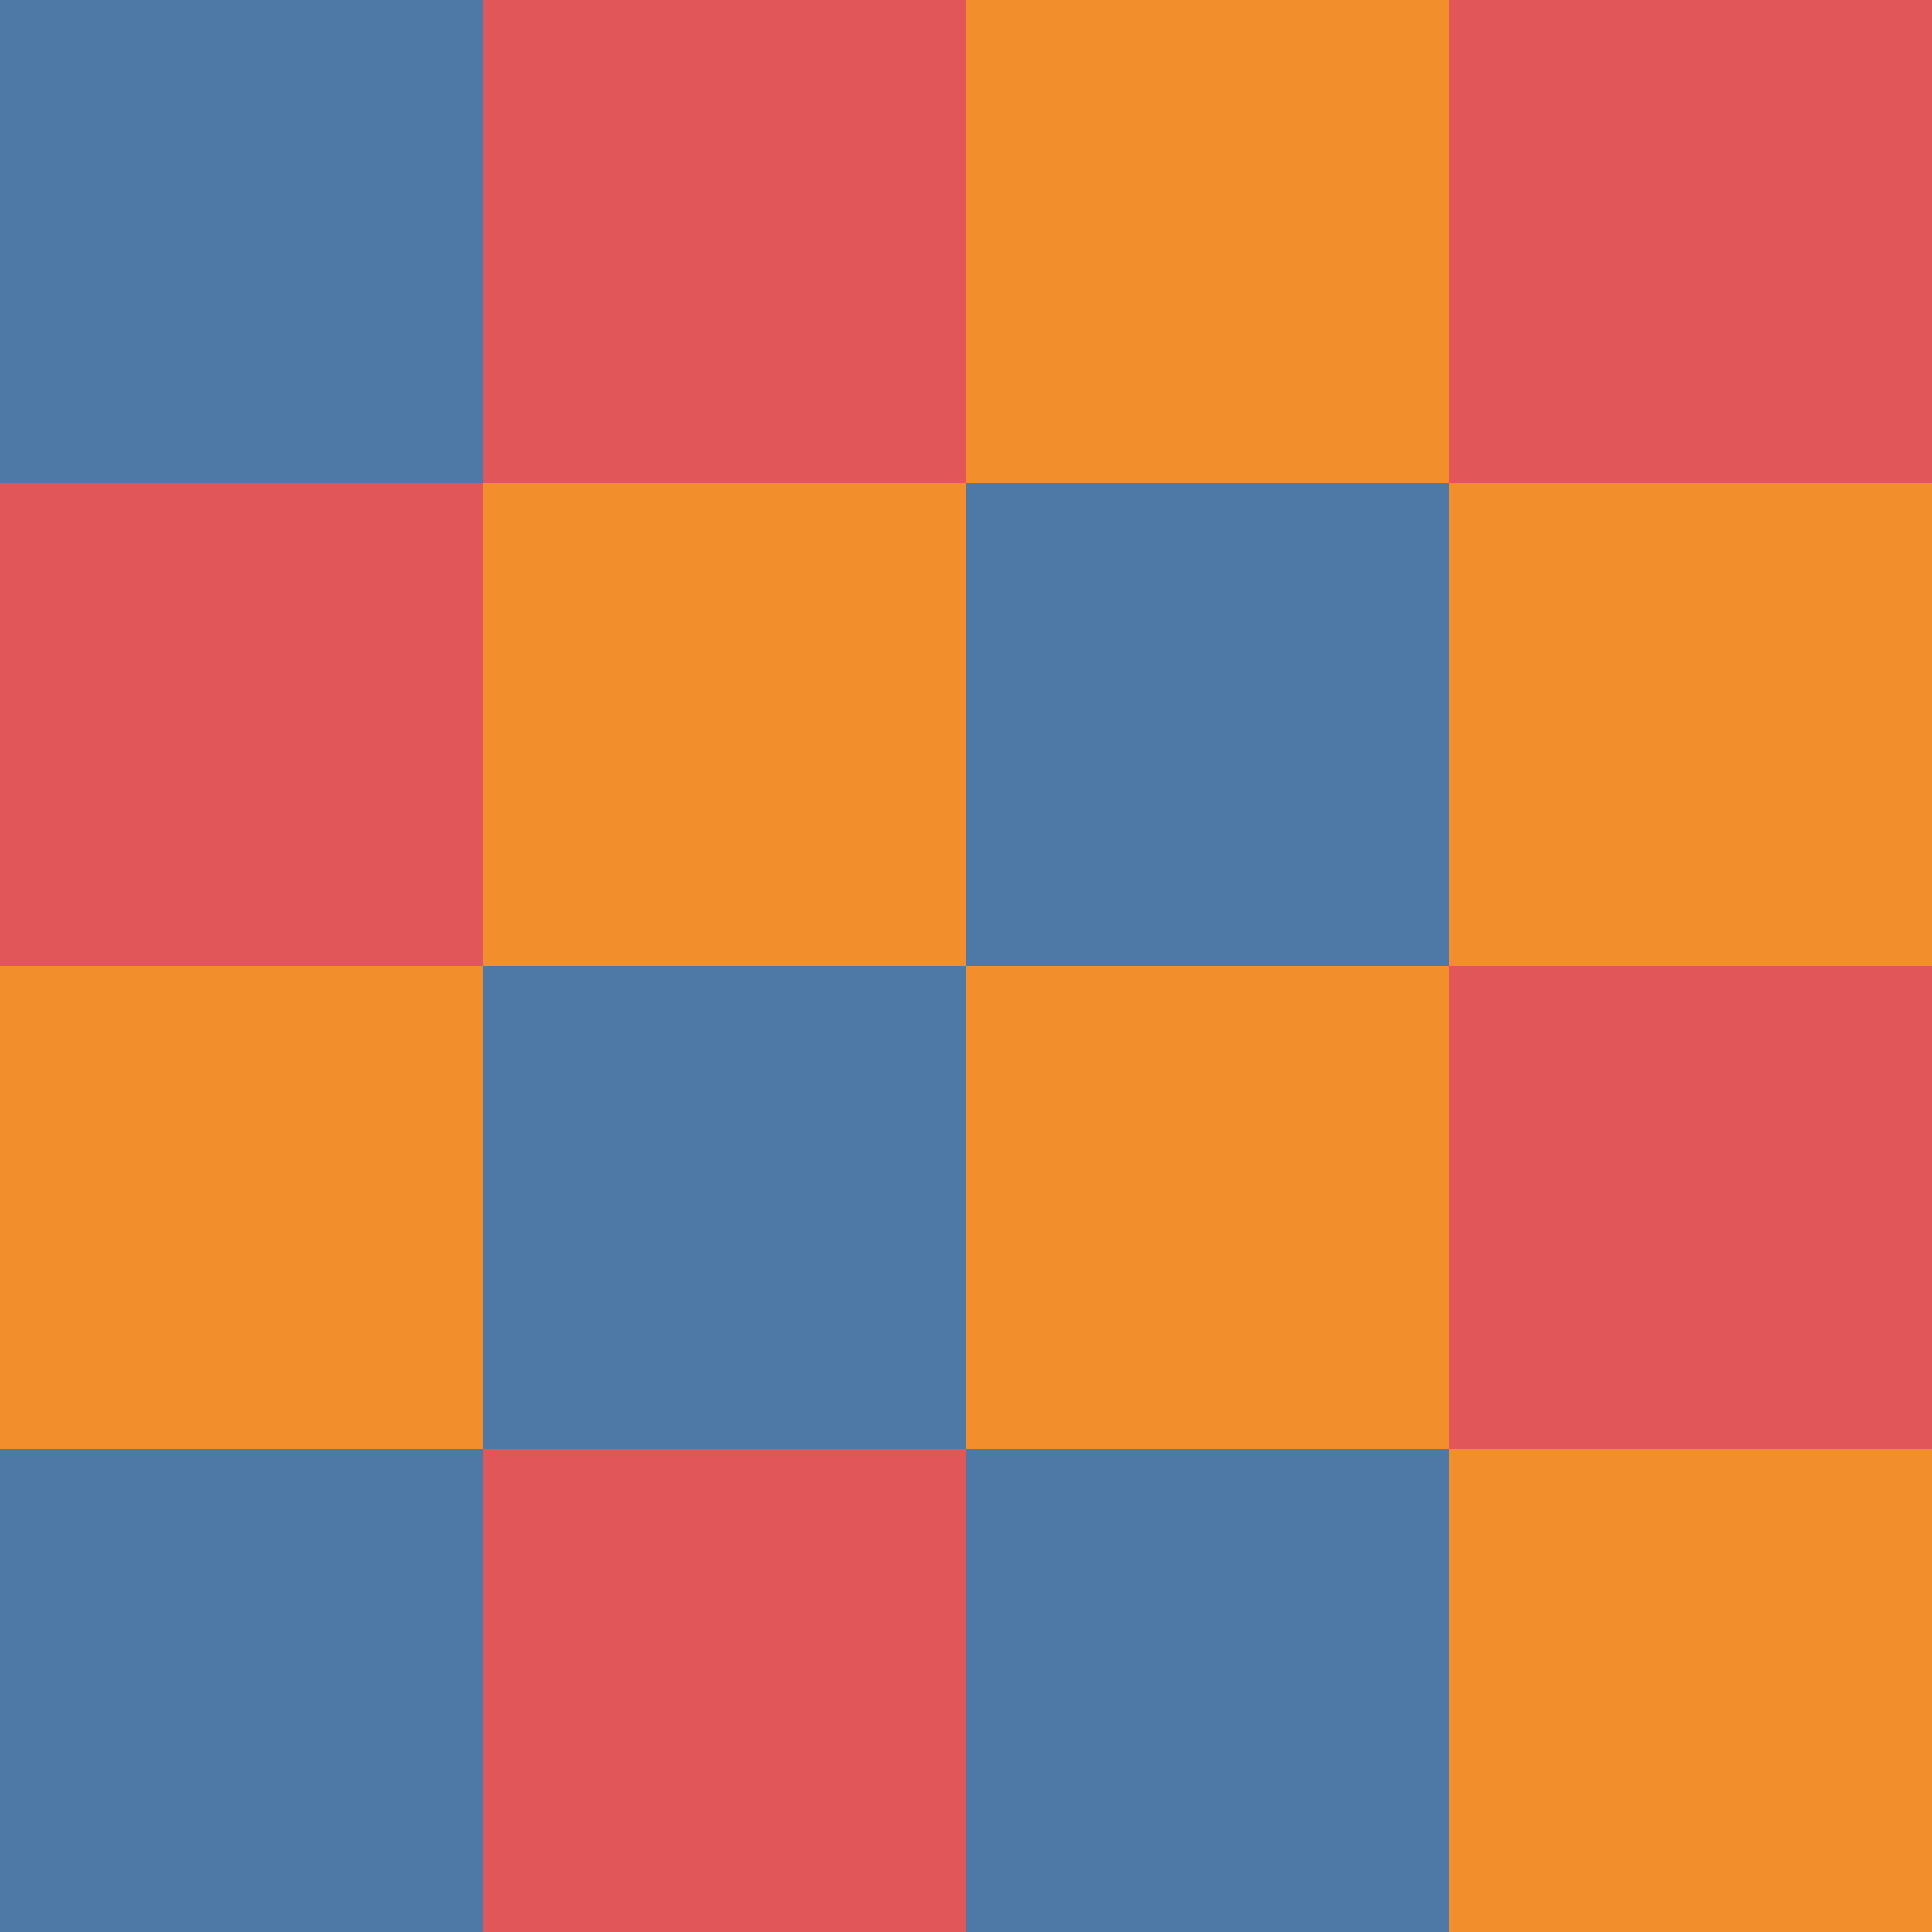
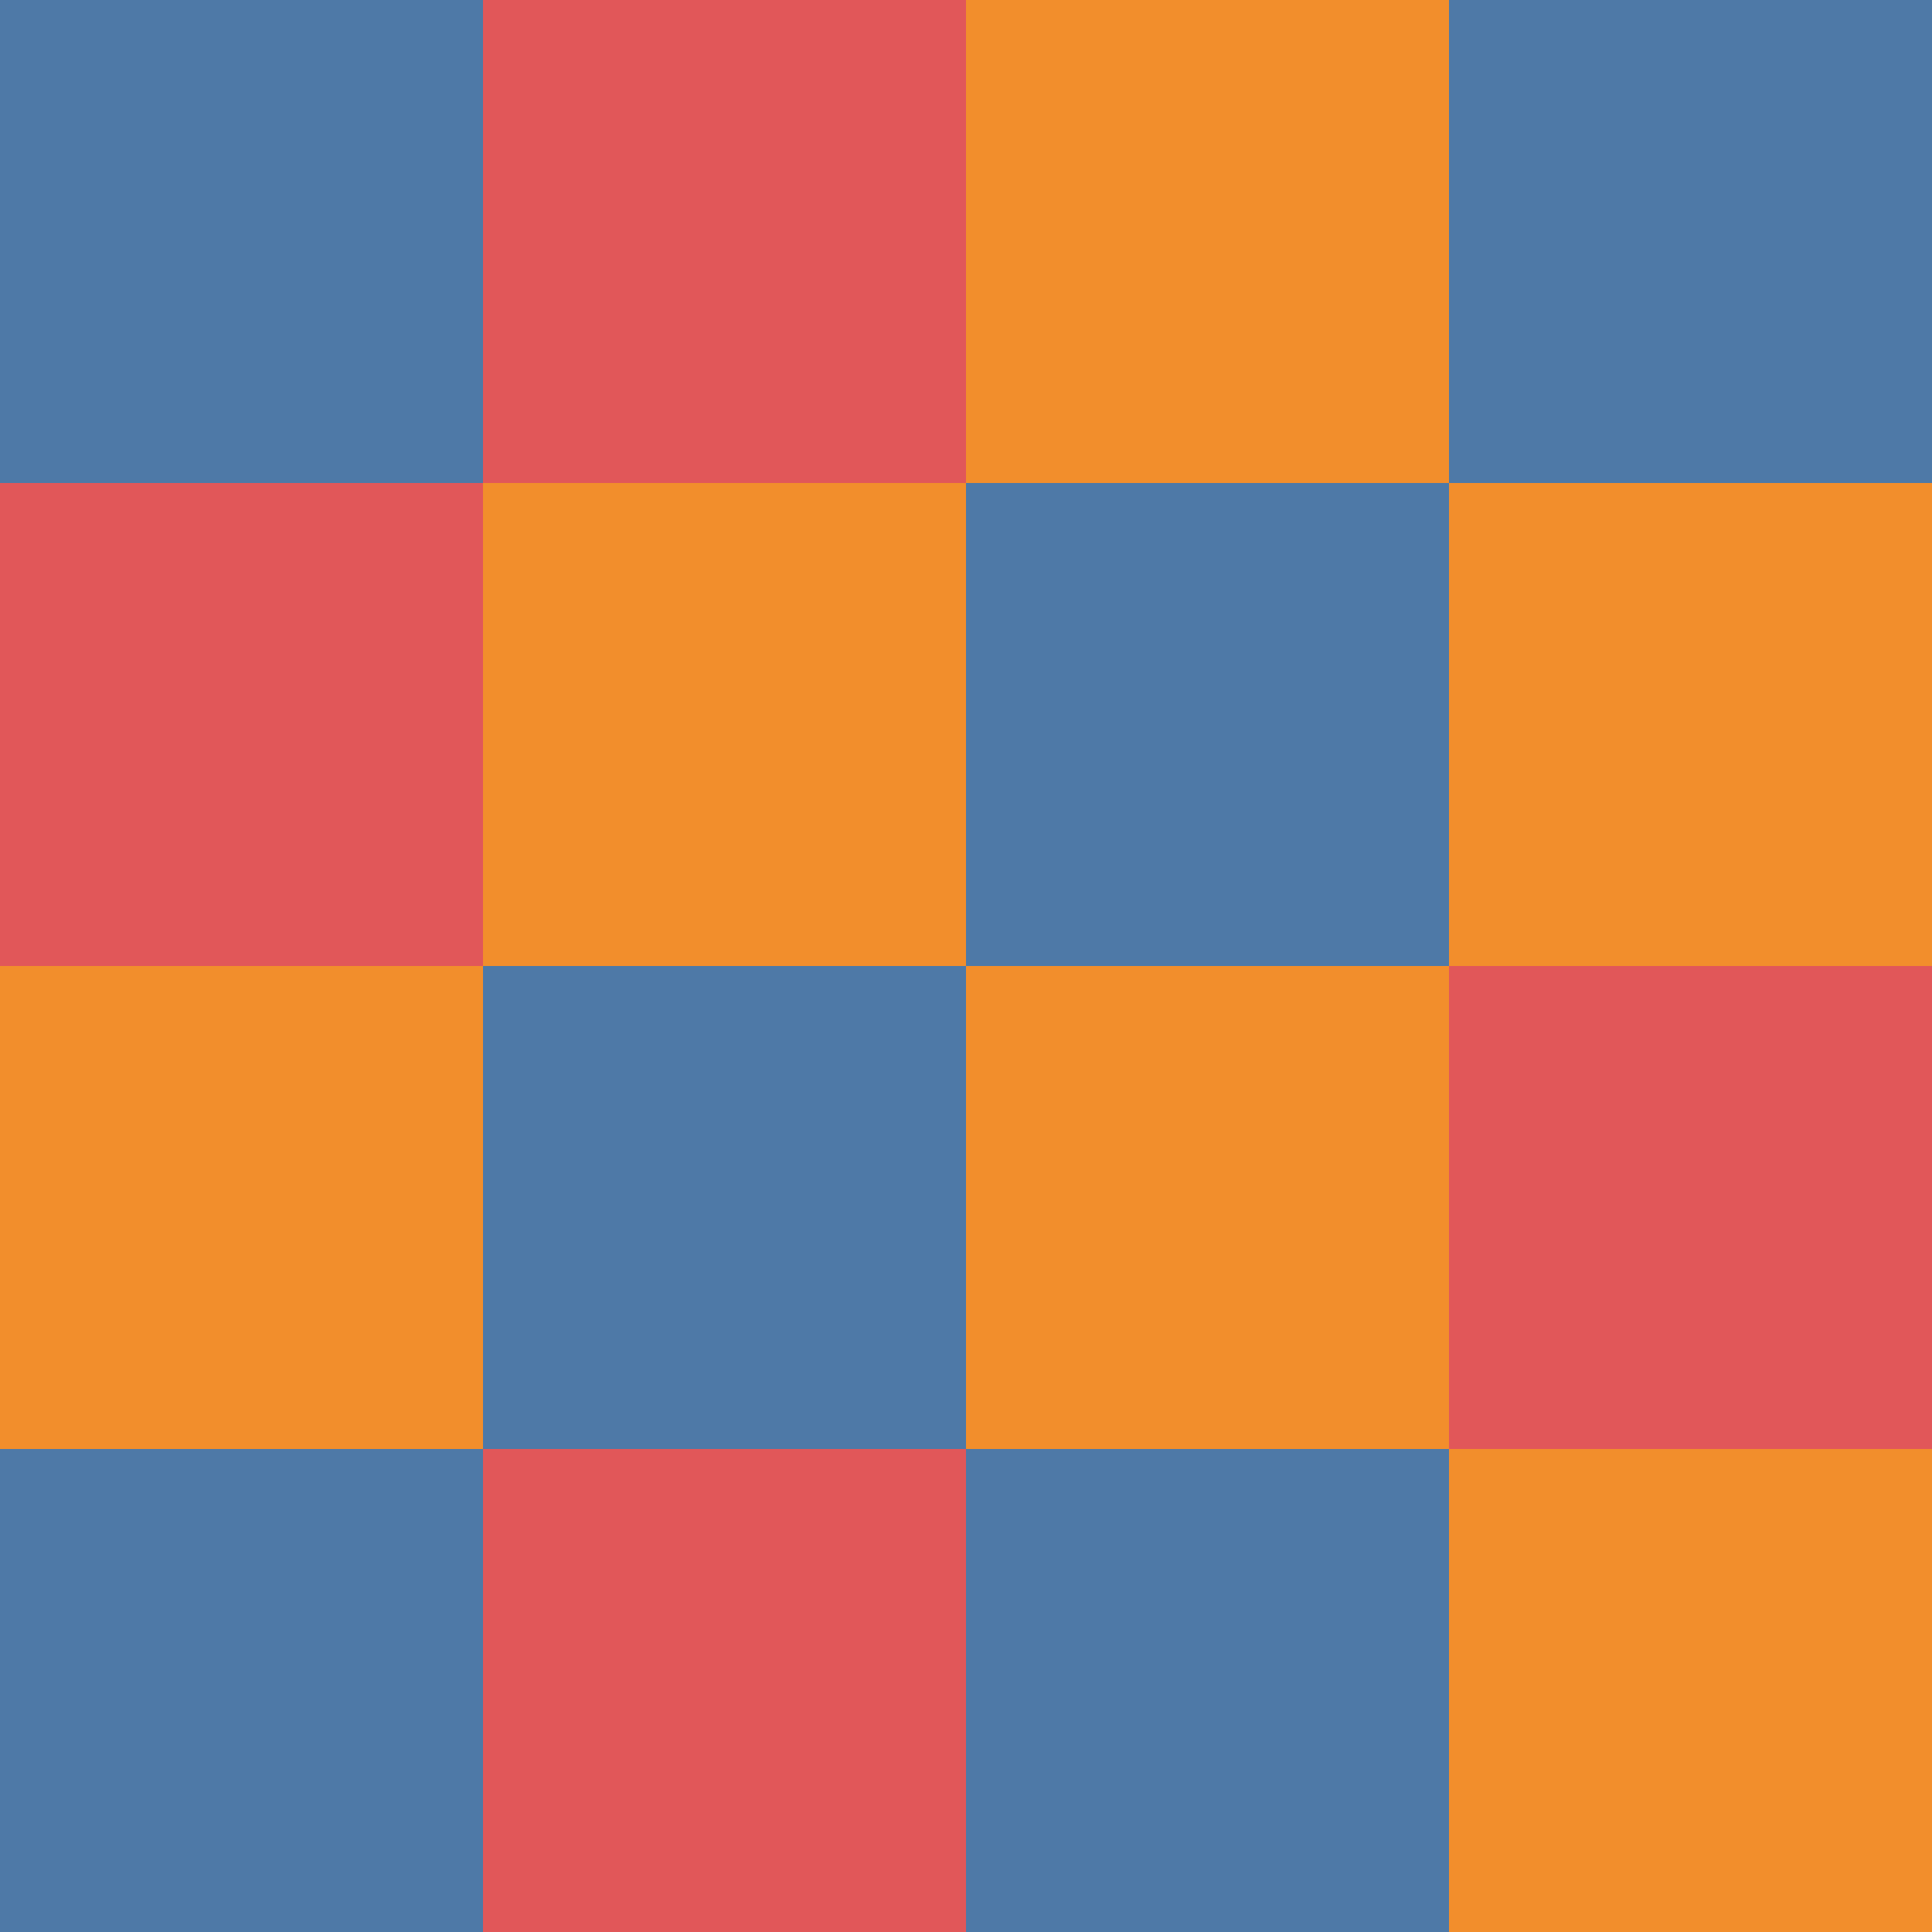
<svg xmlns="http://www.w3.org/2000/svg" width="32" height="32" viewBox="0 0 32 32" fill="none">
  <rect x="24" y="24" width="8" height="8" fill="#F28E2C" />
  <rect x="16" y="24" width="8" height="8" fill="#4E79A7" />
  <rect x="8" y="24" width="8" height="8" fill="#E15759" />
  <rect y="24" width="8" height="8" fill="#4E79A7" />
  <rect x="24" y="16" width="8" height="8" fill="#E15759" />
  <rect x="16" y="16" width="8" height="8" fill="#F28E2C" />
  <rect x="8" y="16" width="8" height="8" fill="#4E79A7" />
  <rect y="16" width="8" height="8" fill="#F28E2C" />
  <rect x="24" y="8" width="8" height="8" fill="#F28E2C" />
  <rect x="16" y="8" width="8" height="8" fill="#4E79A7" />
  <rect x="8" y="8" width="8" height="8" fill="#F28E2C" />
  <rect y="8" width="8" height="8" fill="#E15759" />
-   <rect x="24" width="8" height="8" fill="#E15759" />
+   <rect x="24" width="8" height="8" fill="#4E79A7" />
  <rect x="16" width="8" height="8" fill="#F28E2C" />
  <rect x="8" width="8" height="8" fill="#E15759" />
  <rect width="8" height="8" fill="#4E79A7" />
</svg>
